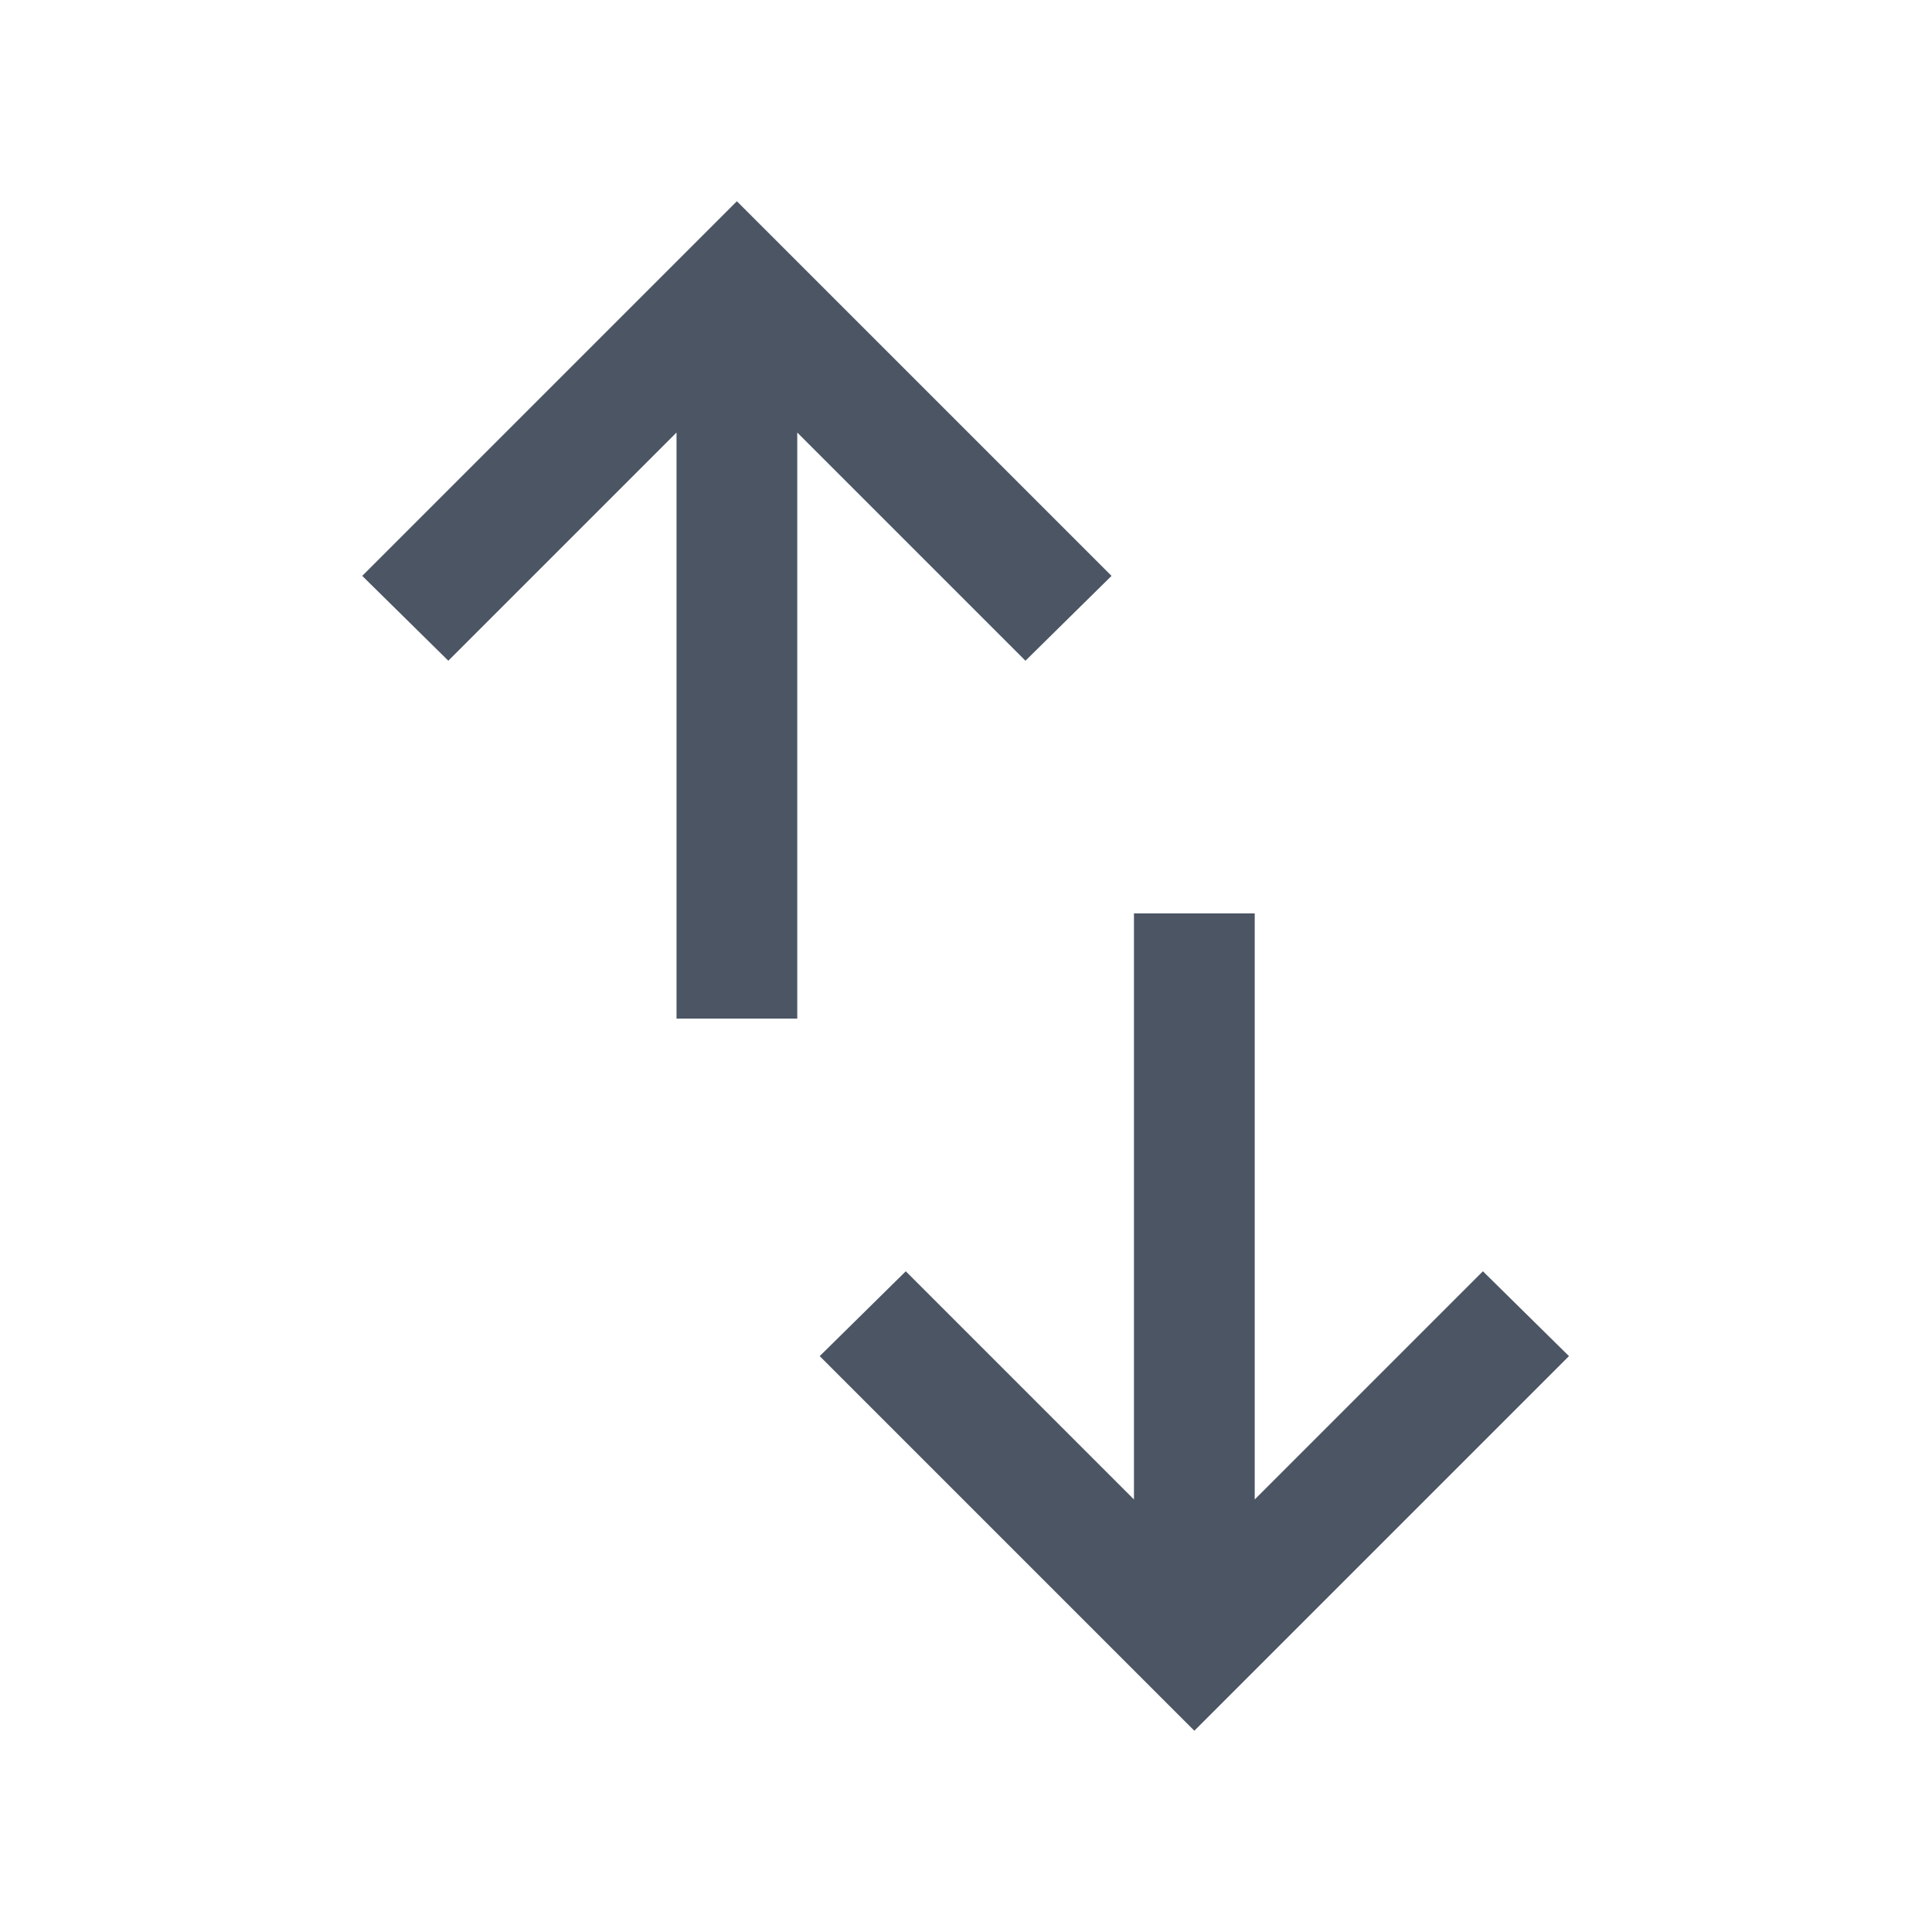
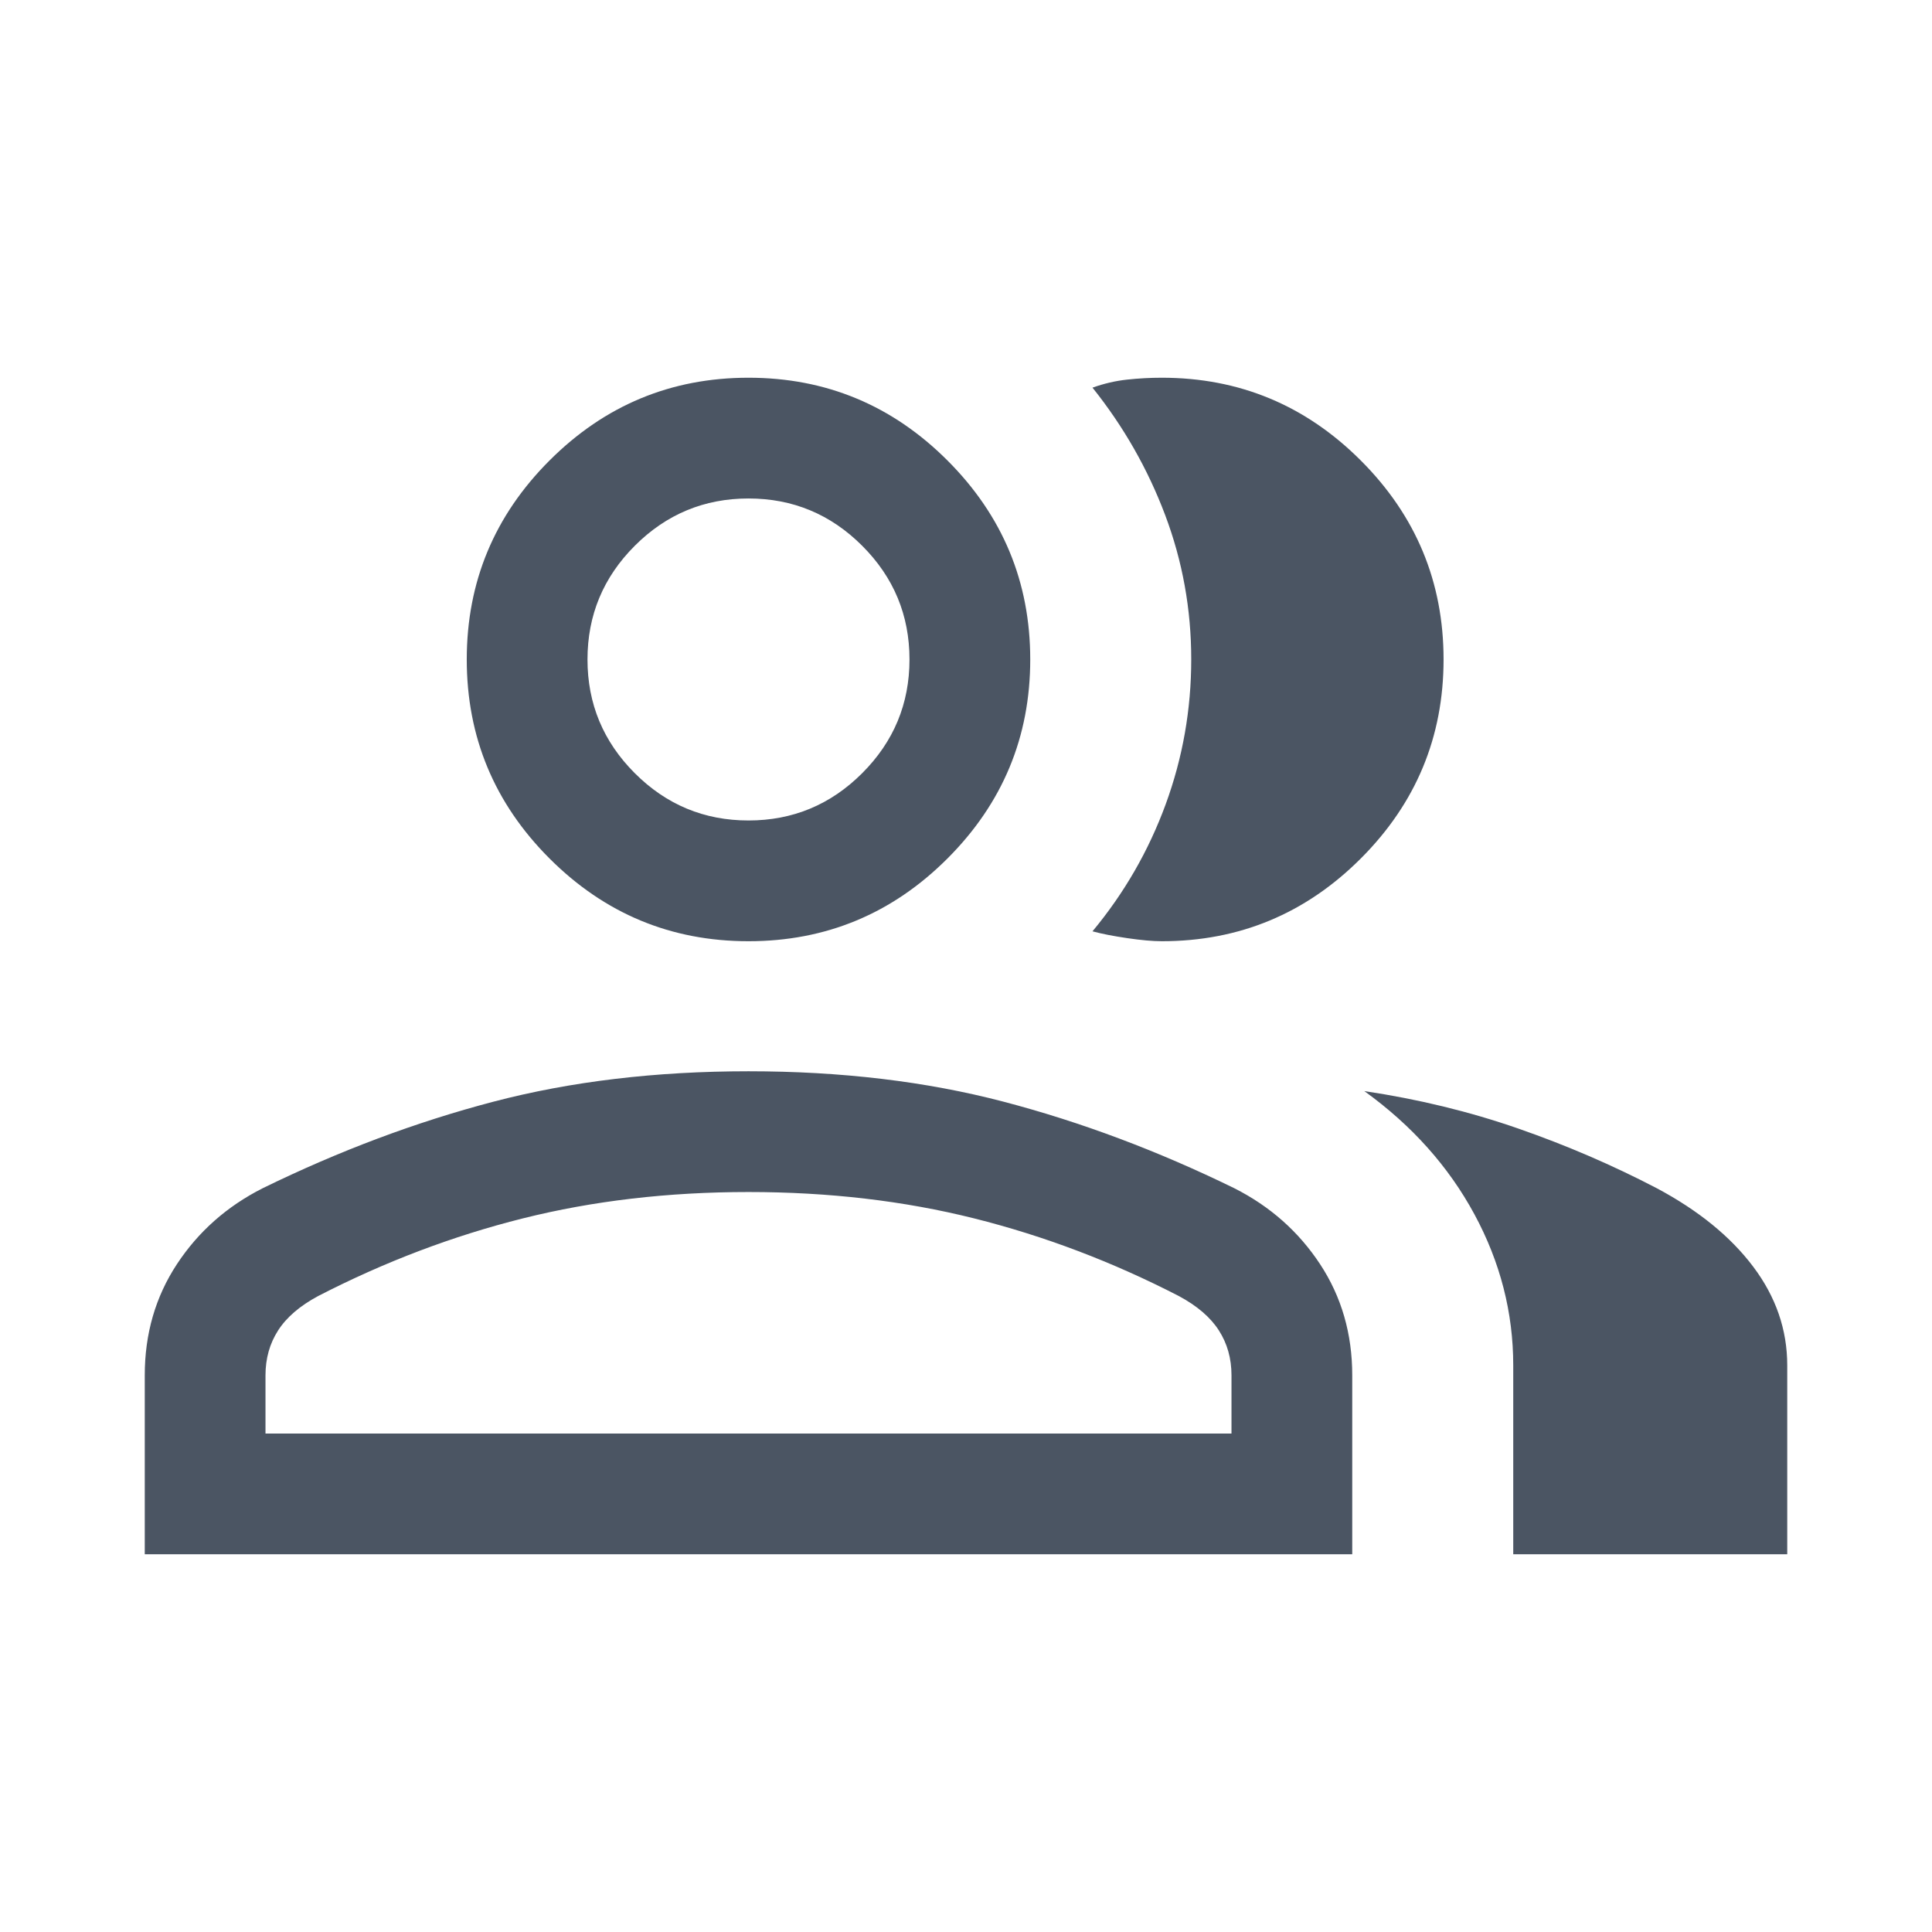
<svg xmlns="http://www.w3.org/2000/svg" height="24px" viewBox="0 -960 960 960" width="24px" fill="#4B5563">
-   <path d="M336.16-453.85v-291.23L222.77-631.69 180-673.85 366.15-860l186.16 186.15-42.77 42.16-113.39-113.39v291.23h-59.99ZM593.46-100 407.31-286.15l42.77-42.16 113.38 113.39v-291.23h60v291.23l113.39-113.39 42.76 42.16L593.46-100Z" />
+   <path d="M71.93-187.69v-88.93q0-30.92 15.96-55.19 15.96-24.27 42.63-37.76 57.02-27.89 114.67-43.01 57.66-15.11 126.73-15.11 69.08 0 126.73 15.11 57.66 15.12 114.68 43.01 26.67 13.49 42.63 37.76 15.96 24.27 15.96 55.19v88.93H71.93Zm679.99 0v-93.85q0-39.38-19.28-75.07-19.29-35.68-54.72-61.23 40.23 6 76.39 18.57 36.15 12.58 69 29.73 31 16.54 47.88 38.99 16.88 22.44 16.88 49.01v93.85H751.92Zm-380-304.62q-57.75 0-98.87-41.12-41.12-41.13-41.12-98.88 0-57.75 41.12-98.87 41.12-41.13 98.87-41.13 57.75 0 98.88 41.13 41.12 41.12 41.12 98.87 0 57.75-41.12 98.88-41.13 41.12-98.88 41.12Zm345.38-140q0 57.75-41.12 98.88-41.12 41.12-98.87 41.12-6.77 0-17.23-1.54-10.47-1.54-17.23-3.38 23.66-28.45 36.37-63.12 12.7-34.67 12.7-72 0-37.34-12.96-71.73-12.96-34.38-36.11-63.3 8.61-3.08 17.23-4 8.61-.93 17.23-.93 57.75 0 98.87 41.13 41.12 41.12 41.12 98.87ZM131.92-247.69h480v-28.93q0-12.53-6.27-22.3-6.26-9.77-19.88-17.08-49.38-25.46-101.69-38.58-52.31-13.11-112.16-13.11-59.84 0-112.15 13.11-52.31 13.12-101.69 38.58-13.62 7.31-19.89 17.08-6.27 9.77-6.27 22.3v28.93Zm240-304.62q33 0 56.5-23.5t23.5-56.5q0-33-23.5-56.5t-56.5-23.5q-33 0-56.5 23.5t-23.5 56.5q0 33 23.5 56.5t56.5 23.5Zm0 304.62Zm0-384.62Z" />
</svg>
